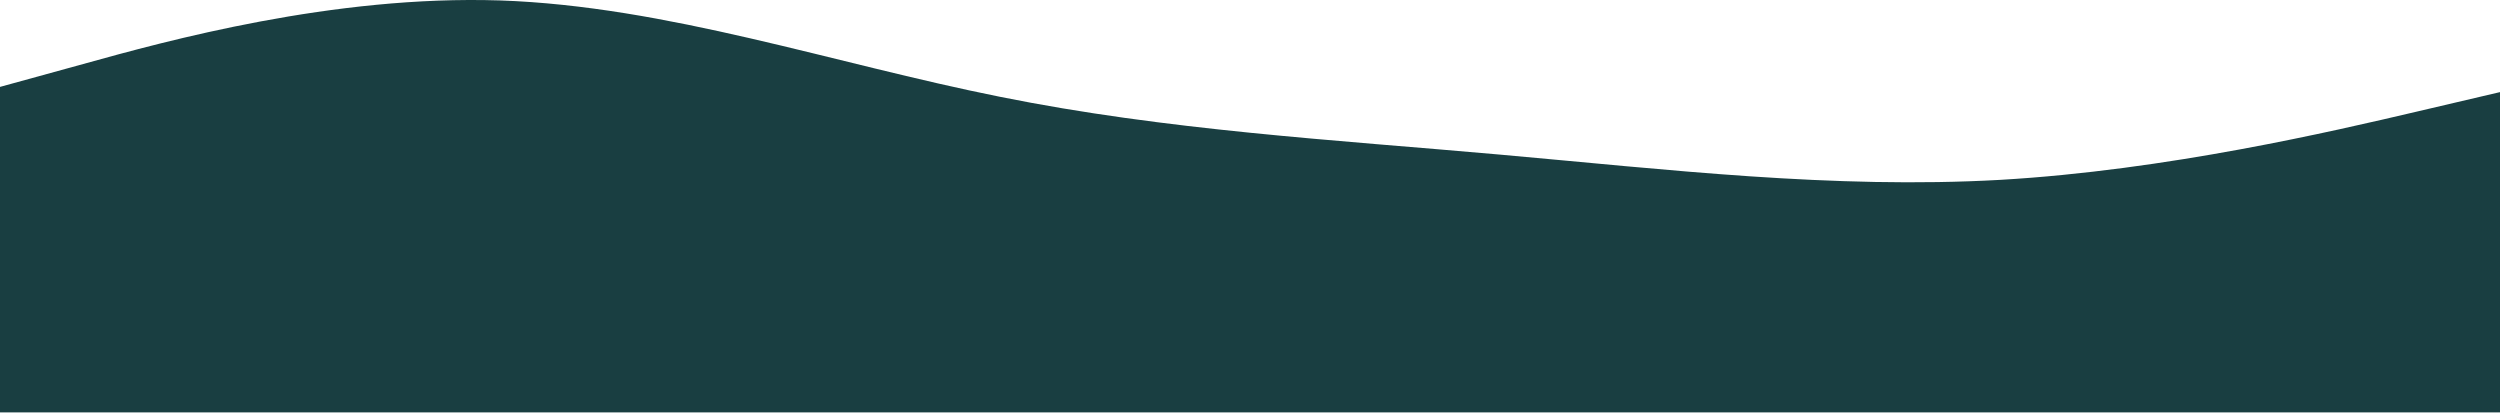
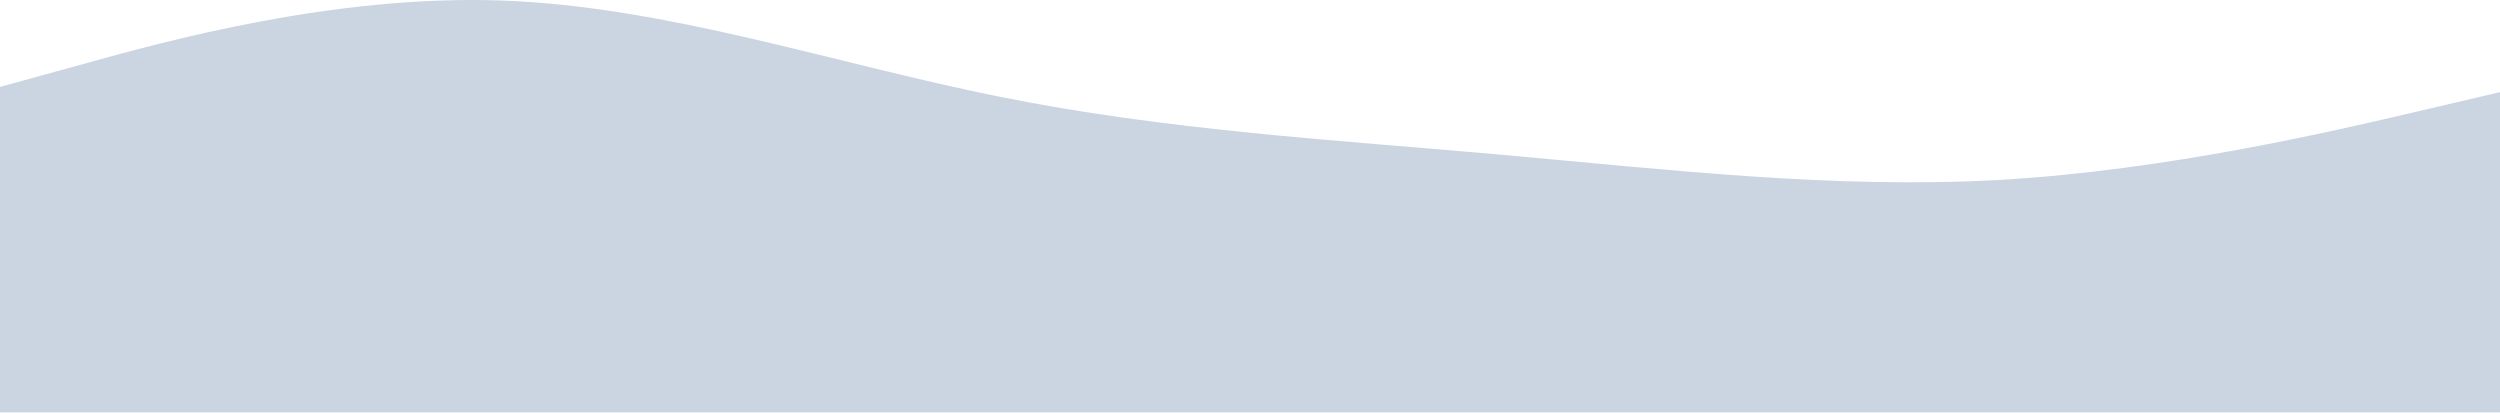
<svg xmlns="http://www.w3.org/2000/svg" id="visual" version="1.1" viewBox="0 382.63 960 158.37">
-   <path d="M0 416L32 407.2C64 398.3 128 380.7 192 382.8C256 385 320 407 384 419.8C448 432.7 512 436.3 576 442C640 447.7 704 455.3 768 451.7C832 448 896 433 928 425.5L960 418L960 541L928 541C896 541 832 541 768 541C704 541 640 541 576 541C512 541 448 541 384 541C320 541 256 541 192 541C128 541 64 541 32 541L0 541Z" fill="#193e41" stroke-linecap="round" stroke-linejoin="miter" />
+   <path d="M0 416L32 407.2C64 398.3 128 380.7 192 382.8C256 385 320 407 384 419.8C448 432.7 512 436.3 576 442C640 447.7 704 455.3 768 451.7C832 448 896 433 928 425.5L960 418L960 541L928 541C896 541 832 541 768 541C704 541 640 541 576 541C512 541 448 541 384 541C320 541 256 541 192 541C128 541 64 541 32 541L0 541Z" fill="#cbd5e1" stroke-linecap="round" stroke-linejoin="miter" />
</svg>
